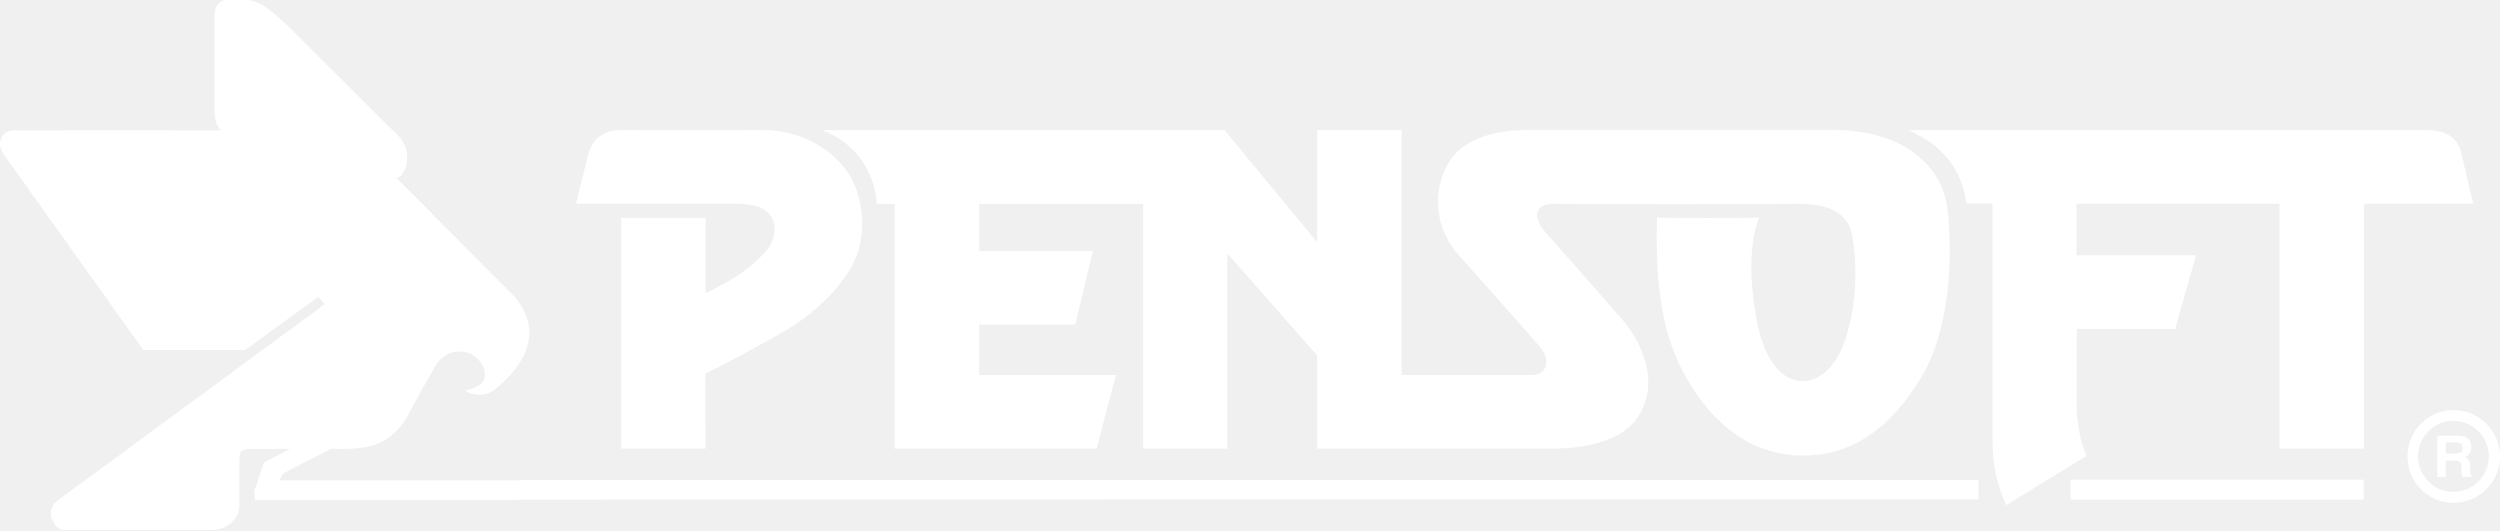
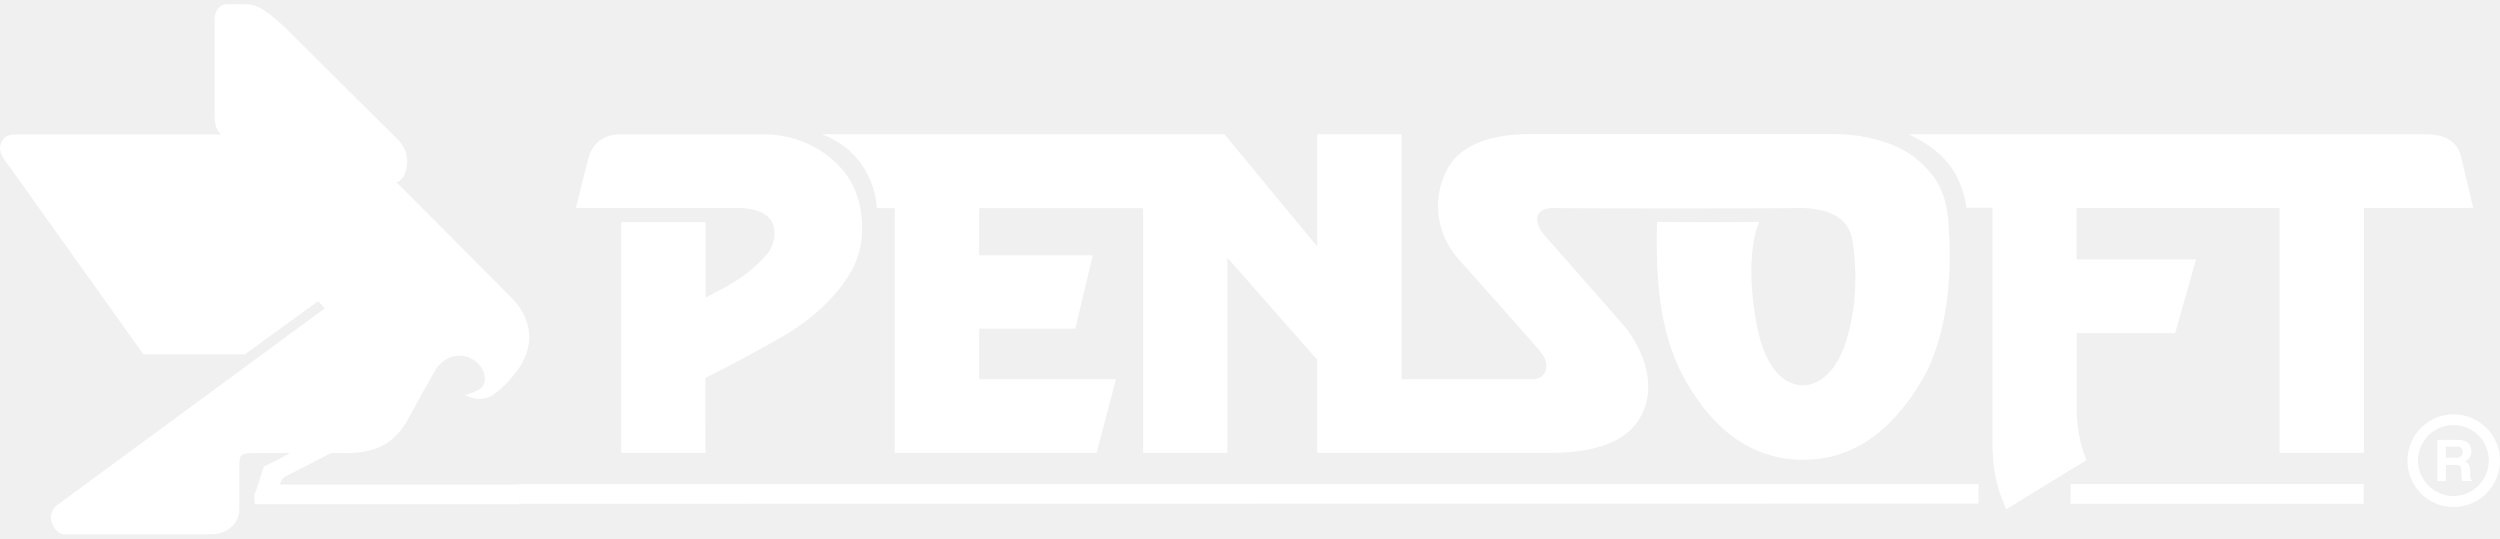
- <svg xmlns="http://www.w3.org/2000/svg" preserveAspectRatio="none" width="100%" height="100%" overflow="visible" style="display: block;" viewBox="0 0 130 27.561" fill="none">
+ <svg xmlns="http://www.w3.org/2000/svg" width="130" height="28" viewBox="0 0 130 27.561" fill="none">
  <g id="Frame 2085660622">
    <path id="Vector" fill-rule="evenodd" clip-rule="evenodd" d="M24.157 20.312C24.632 20.586 25.128 20.555 25.434 20.428C25.708 20.312 26.32 19.805 26.753 19.235C26.932 18.993 28.441 17.294 26.668 15.331L20.601 9.243C21.066 9.254 21.54 7.956 20.76 7.112C20.77 7.112 14.83 1.235 14.851 1.235C13.922 0.401 13.458 0 12.74 0H11.812C11.379 0 11.158 0.369 11.158 0.802V5.624C11.158 6.088 11.179 6.51 11.506 6.774C11.506 6.764 0.807 6.774 0.807 6.774C0.479 6.774 0.205 6.848 0.057 7.217C-0.08 7.565 0.057 7.787 0.173 7.998L7.454 18.201H12.74L16.549 15.437L16.887 15.817C16.887 15.817 2.938 26.073 2.948 26.062C2.664 26.284 2.59 26.717 2.685 26.949C2.78 27.17 2.97 27.561 3.318 27.561H11.042C11.727 27.561 12.445 27.044 12.445 26.284V24.121C12.445 23.329 12.477 23.34 13.489 23.34H15.083C14.608 23.604 13.785 24.015 13.764 24.026C13.711 24.047 13.669 24.184 13.616 24.353C13.563 24.511 13.321 25.334 13.278 25.377C13.226 25.419 13.215 25.545 13.226 25.661C13.236 25.788 13.257 25.999 13.257 25.999H26.974V24.976H14.534C14.534 24.976 14.682 24.659 14.756 24.606C14.809 24.564 16.666 23.625 17.214 23.34H17.921C19.398 23.34 20.359 22.981 21.129 21.736C21.139 21.705 22.669 18.919 22.775 18.824C22.965 18.645 23.324 18.212 24.052 18.286C24.6 18.339 25.075 18.782 25.191 19.257C25.297 19.71 25.054 19.9 25.033 19.942C24.938 20.069 24.463 20.248 24.189 20.322" fill="white" />
    <path id="Vector_2" fill-rule="evenodd" clip-rule="evenodd" d="M1.26 7.735L8.013 17.2H12.402L16.718 14.034L18.227 15.954L3.866 26.569H10.355C11.104 26.569 11.431 26.327 11.442 25.651C11.442 25.651 11.442 23.552 11.442 23.541C11.442 22.444 12.075 22.317 13.151 22.317H15.209C15.209 22.317 17.784 22.306 17.784 22.317C18.469 22.317 19.472 22.138 19.936 21.684C20.348 21.262 21.329 19.31 21.73 18.582C21.93 18.212 22.289 17.389 23.861 17.358C24.959 17.326 25.718 18.339 25.898 18.877C26.362 18.392 27.132 17.21 25.982 15.944C25.982 15.944 19.113 9.244 19.134 9.244C17.731 7.935 15.62 7.745 14.734 7.735C14.745 7.735 1.26 7.735 1.26 7.735ZM13.004 0.982C13.69 1.224 17.562 5.287 17.551 5.287C19.356 7.123 20.453 7.84 19.746 8.494C18.849 7.703 17.372 6.753 15.135 6.753H13.004C12.444 6.753 12.117 6.5 12.117 5.867V0.908C12.117 0.908 12.677 0.866 13.004 0.982Z" fill="white" />
    <path id="Vector_3" fill-rule="evenodd" clip-rule="evenodd" d="M26.131 17.347C26.131 17.537 25.972 17.695 25.772 17.695C25.571 17.695 25.413 17.537 25.413 17.347C25.413 17.157 25.571 16.998 25.772 16.998C25.972 16.998 26.131 17.157 26.131 17.347Z" fill="white" />
    <path id="Vector_4" d="M29.939 10.594H34.339H38.317C40.955 10.594 40.312 12.525 39.879 13.011C38.666 14.351 37.621 14.741 36.692 15.258V11.333H32.303V23.33H36.682C36.682 23.33 36.671 19.415 36.682 19.415C37.125 19.246 39.784 17.822 40.913 17.147C41.272 16.936 43.192 15.775 44.279 13.865C45.113 12.399 44.912 10.457 44.29 9.307C43.646 8.104 42 6.764 39.689 6.764C39.721 6.764 32.303 6.774 32.303 6.764C31.427 6.753 30.826 7.186 30.594 8.009C30.583 8.02 29.95 10.594 29.95 10.594" fill="white" />
    <path id="Vector_5" d="M101.331 11.449C101.215 9.898 100.793 9.001 99.664 8.051C98.809 7.323 97.216 6.753 95.349 6.753H85.768H79.542C78.034 6.753 76.103 7.07 75.29 8.526C74.467 9.982 74.625 11.85 75.797 13.2C75.797 13.2 80.197 18.128 80.175 18.16C80.65 18.835 80.365 19.5 79.701 19.5H72.884V6.764H68.495V12.599L63.673 6.764H42.739C44.553 7.439 45.492 9.011 45.598 10.605H45.988H46.526V23.33H57.025L58.028 19.5H50.916V16.872H55.917L56.825 13.053H50.916V10.605H59.442V23.33H63.821V13.179L68.495 18.487V23.33H80.629C82.296 23.33 84.354 23.024 85.24 21.578C86.095 20.175 85.726 18.455 84.607 16.914C84.639 16.914 80.239 11.934 80.239 11.934C79.806 11.364 79.701 10.594 80.819 10.594C80.777 10.626 93.513 10.626 93.513 10.594C96.214 10.594 96.298 12.029 96.372 12.599C96.689 15.005 96.235 16.767 95.992 17.547C95.422 19.352 94.399 19.816 93.755 19.816C93.112 19.816 92.12 19.426 91.55 17.505C91.244 16.482 90.685 13.232 91.476 11.312C91.476 11.343 86.169 11.343 86.169 11.312C86.01 15.933 86.834 18.096 87.625 19.531C89.113 22.19 91.16 23.689 93.776 23.689C96.393 23.689 98.409 22.169 99.981 19.489C100.751 18.181 101.637 15.448 101.321 11.47" fill="white" />
    <path id="Vector_6" d="M99.242 6.764C101.015 7.587 101.975 8.716 102.26 10.583H103.61V22.76C103.61 24.659 104.022 25.546 104.328 26.263C104.328 26.263 108.496 23.699 108.496 23.71C108.116 22.802 108 21.821 107.989 21.251V17.104H113.107L114.194 13.274H107.979V10.594H118.541V23.33H122.93V10.594H128.607C128.607 10.594 127.964 7.893 127.974 7.903C127.742 7.08 127.088 6.764 126.17 6.764H99.232H99.242Z" fill="white" />
    <path id="Vector_7" d="M122.909 24.944H107.673V25.978H122.909V24.944Z" fill="white" />
    <path id="Vector_8" fill-rule="evenodd" clip-rule="evenodd" d="M26.953 24.955H102.882V25.968L26.953 25.978V24.955Z" fill="white" />
    <path id="Vector_9" fill-rule="evenodd" clip-rule="evenodd" d="M126.74 24.797H127.183V23.952H127.647C127.974 23.952 127.995 24.069 127.995 24.364C127.995 24.659 128.006 24.702 128.048 24.797H128.544V24.744C128.449 24.712 128.449 24.628 128.449 24.311C128.449 23.995 128.354 23.847 128.175 23.773C128.386 23.689 128.512 23.488 128.512 23.256C128.512 23.024 128.407 22.655 127.826 22.655H126.74V24.807V24.797ZM127.183 23.583V23.003H127.742C128.006 23.003 128.059 23.172 128.059 23.288C128.059 23.499 127.942 23.583 127.71 23.583H127.193H127.183ZM125.737 23.731C125.737 24.744 126.571 25.577 127.573 25.577C128.576 25.577 129.42 24.754 129.42 23.731C129.42 22.707 128.597 21.884 127.573 21.884C126.55 21.884 125.737 22.718 125.737 23.731ZM130 23.731C130 25.06 128.924 26.147 127.584 26.147C126.244 26.147 125.188 25.06 125.188 23.731C125.188 22.401 126.265 21.325 127.584 21.325C128.903 21.325 130 22.401 130 23.731Z" fill="white" />
  </g>
</svg>
